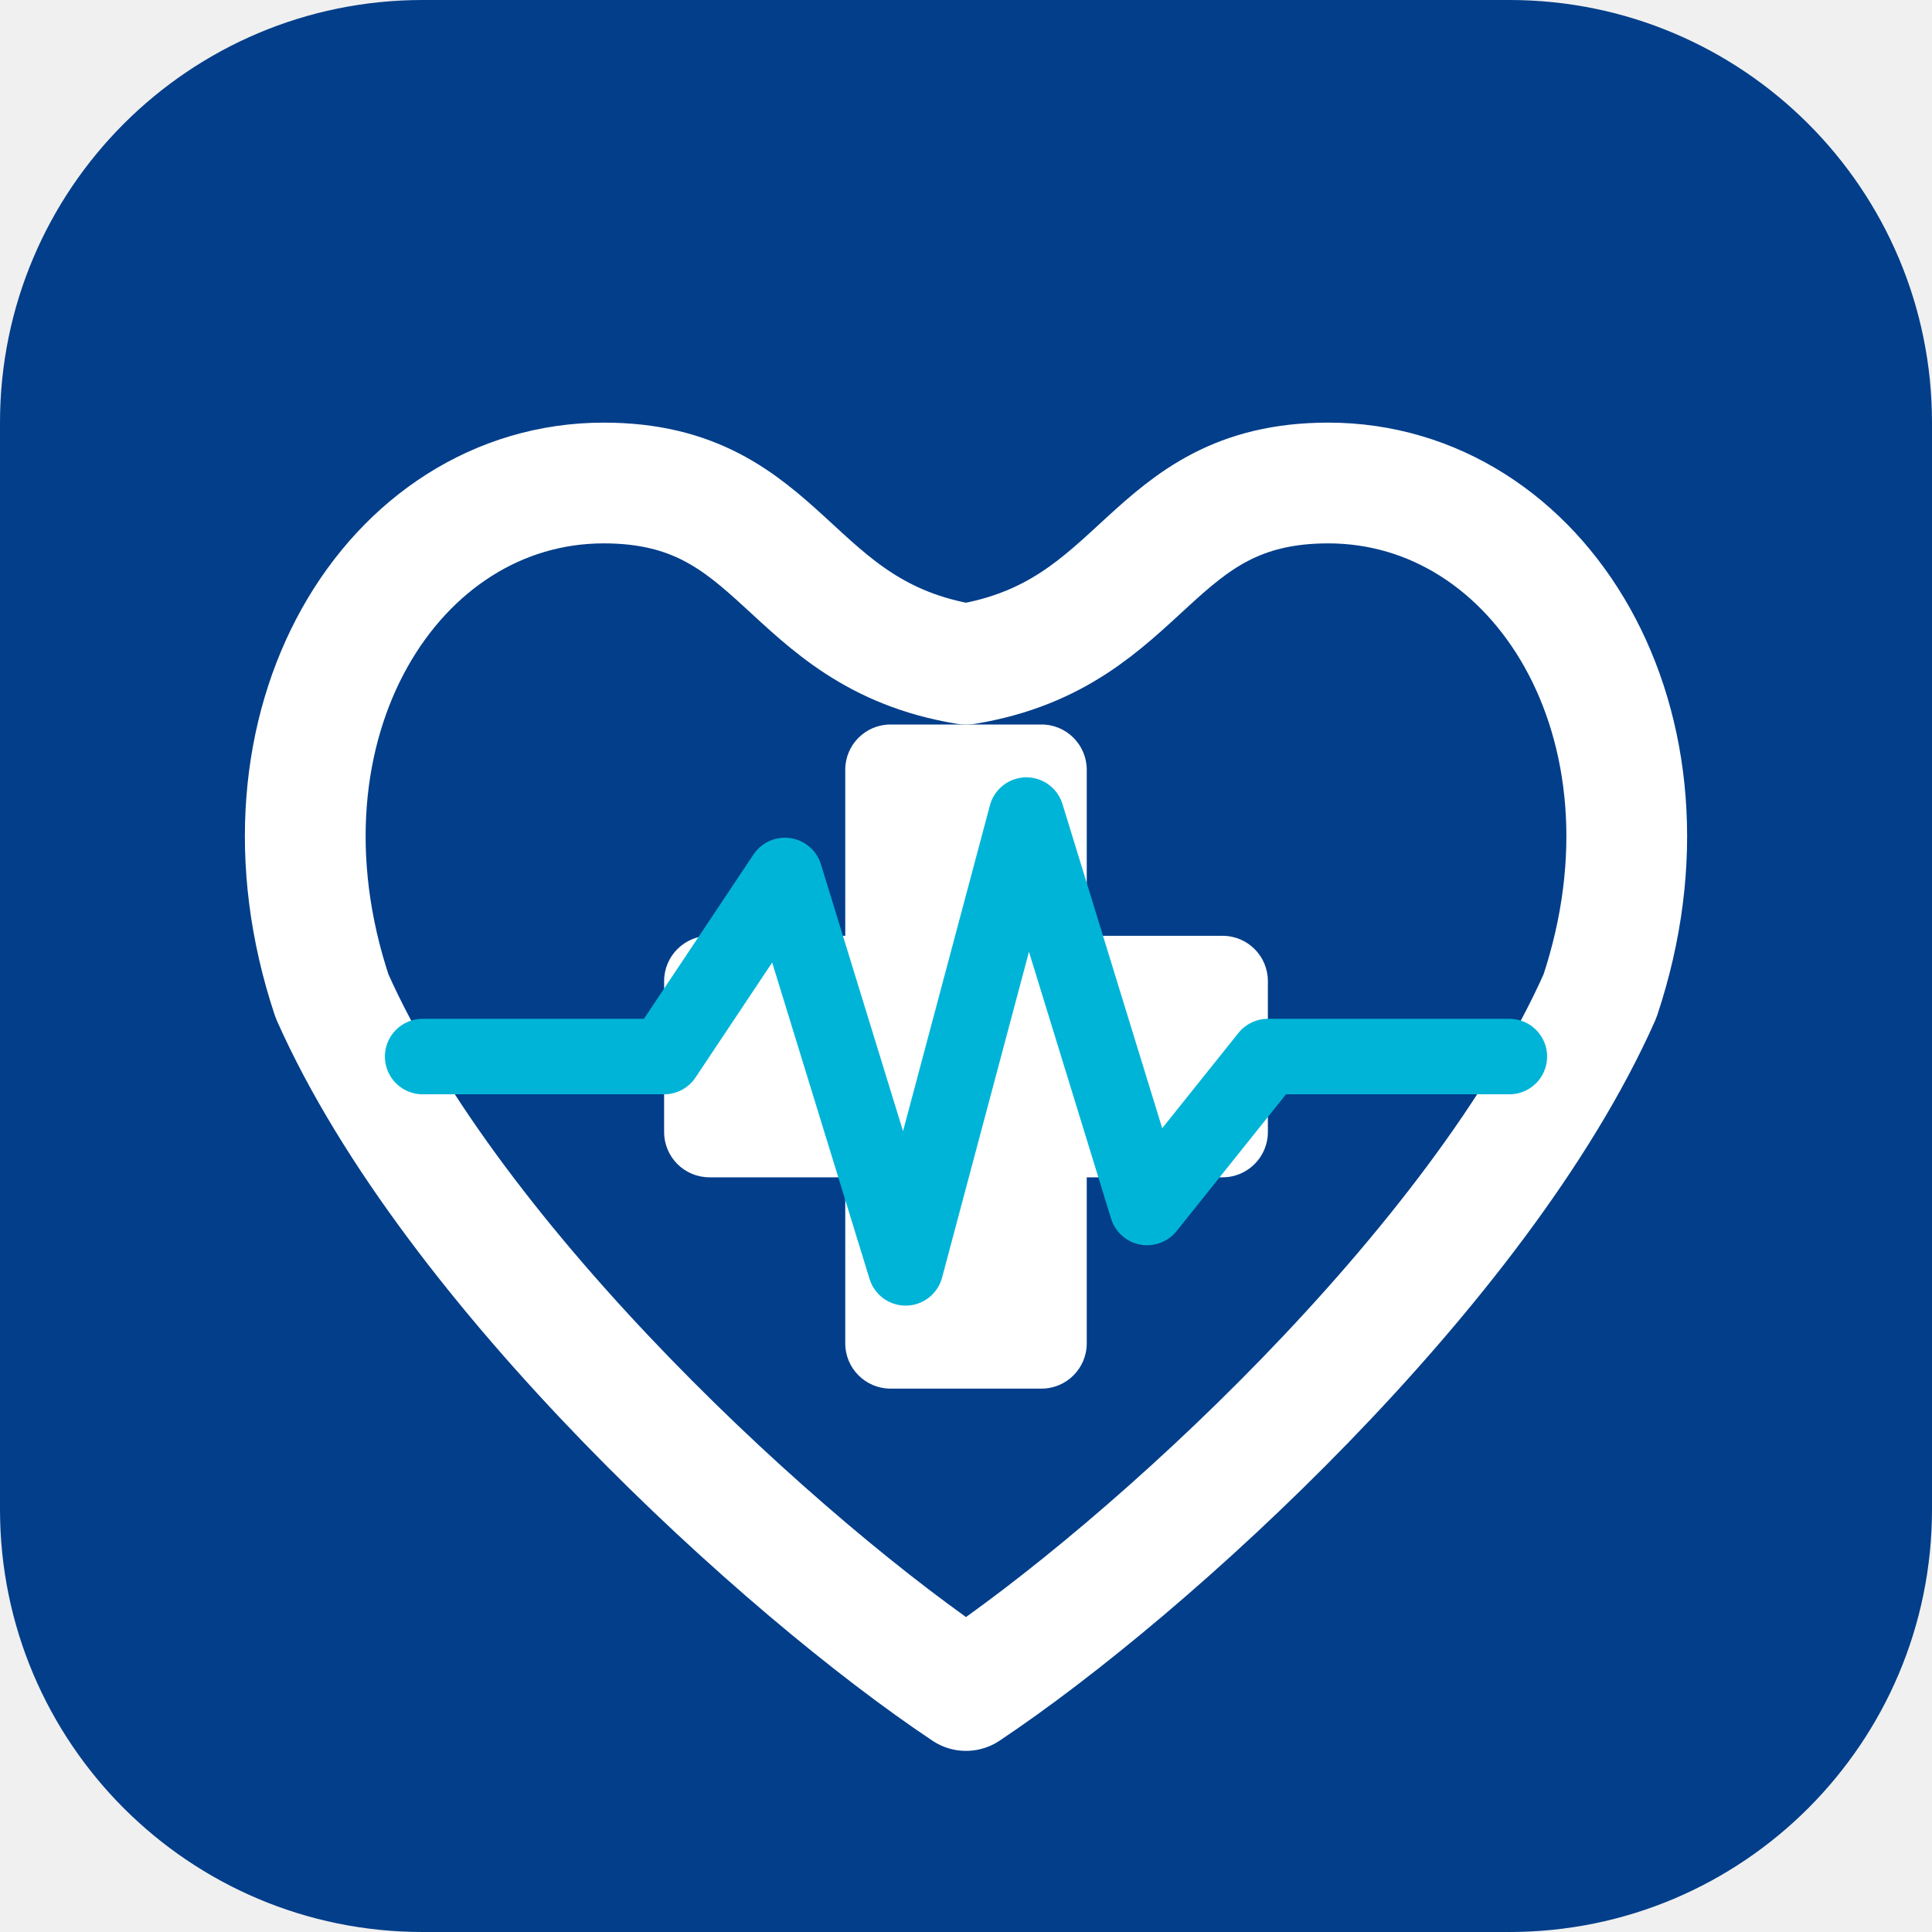
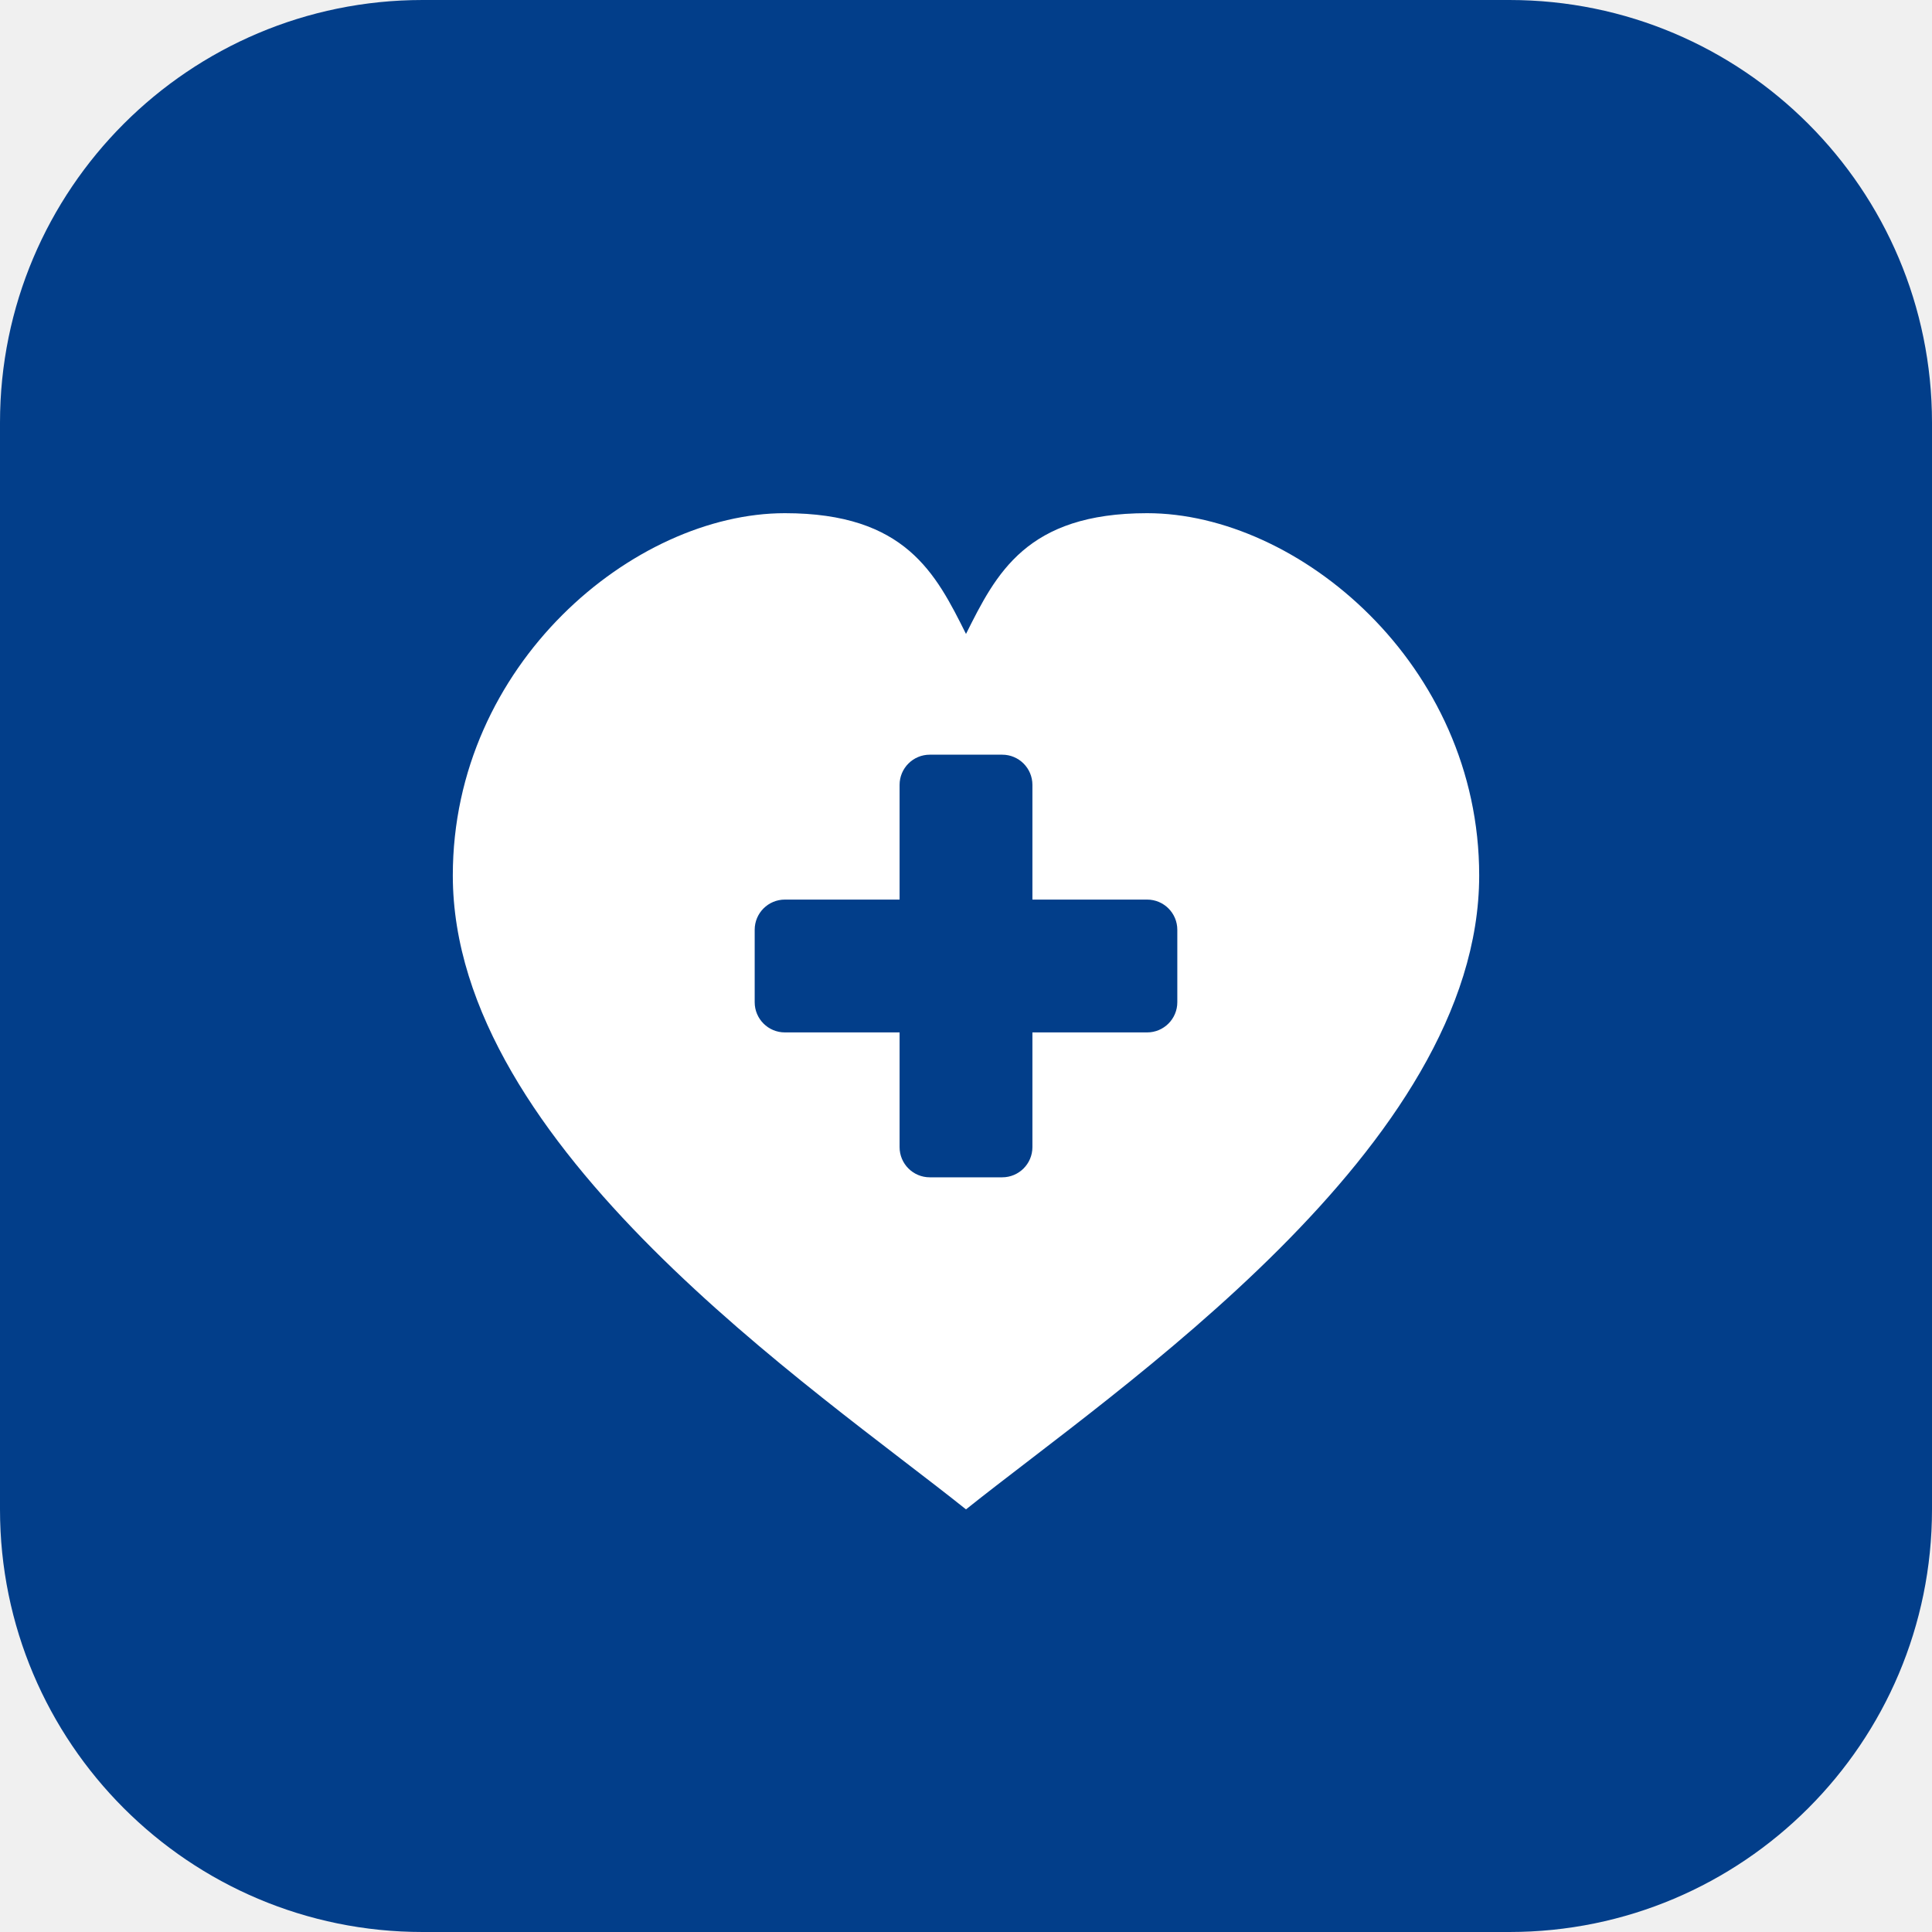
- <svg xmlns="http://www.w3.org/2000/svg" viewBox="0 0 64 64" fill="none" stroke-linecap="round" stroke-linejoin="round">
+ <svg xmlns="http://www.w3.org/2000/svg" viewBox="0 0 64 64" fill="none">
  <rect width="64" height="64" rx="14" fill="#023E8A" />
-   <path d="M 44 16            C 51 16 56 24 53 33            C 49 42 38 52 32 56            C 26 52 15 42 11 33            C 8 24 13 16 20 16            C 26 16 26 21 32 22            C 38 21 38 16 44 16 Z" fill="none" stroke="#FFFFFF" stroke-width="4" />
-   <rect x="28" y="24" width="8" height="22" rx="1.5" fill="#FFFFFF" />
-   <rect x="22" y="31" width="20" height="8" rx="1.5" fill="#FFFFFF" />
-   <polyline points="14,35 22,35 26,29 30,42 34,27 38,40 42,35 50,35" stroke="#00B4D8" stroke-width="2.5" fill="none" />
+   <g transform="translate(32,34)">
+     <path d="M 0 16              C -5 12 -17 4 -17 -5              C -17 -12 -11 -17 -6 -17              C -2 -17 -1 -15 0 -13              C 1 -15 2 -17 6 -17              C 11 -17 17 -12 17 -5              C 17 4 5 12 0 16 Z" fill="#ffffff" />
+     <rect x="-2.2" y="-9" width="4.4" height="14" rx="1" fill="#023E8A" />
+     <rect x="-7" y="-4.2" width="14" height="4.4" rx="1" fill="#023E8A" />
+   </g>
</svg>
